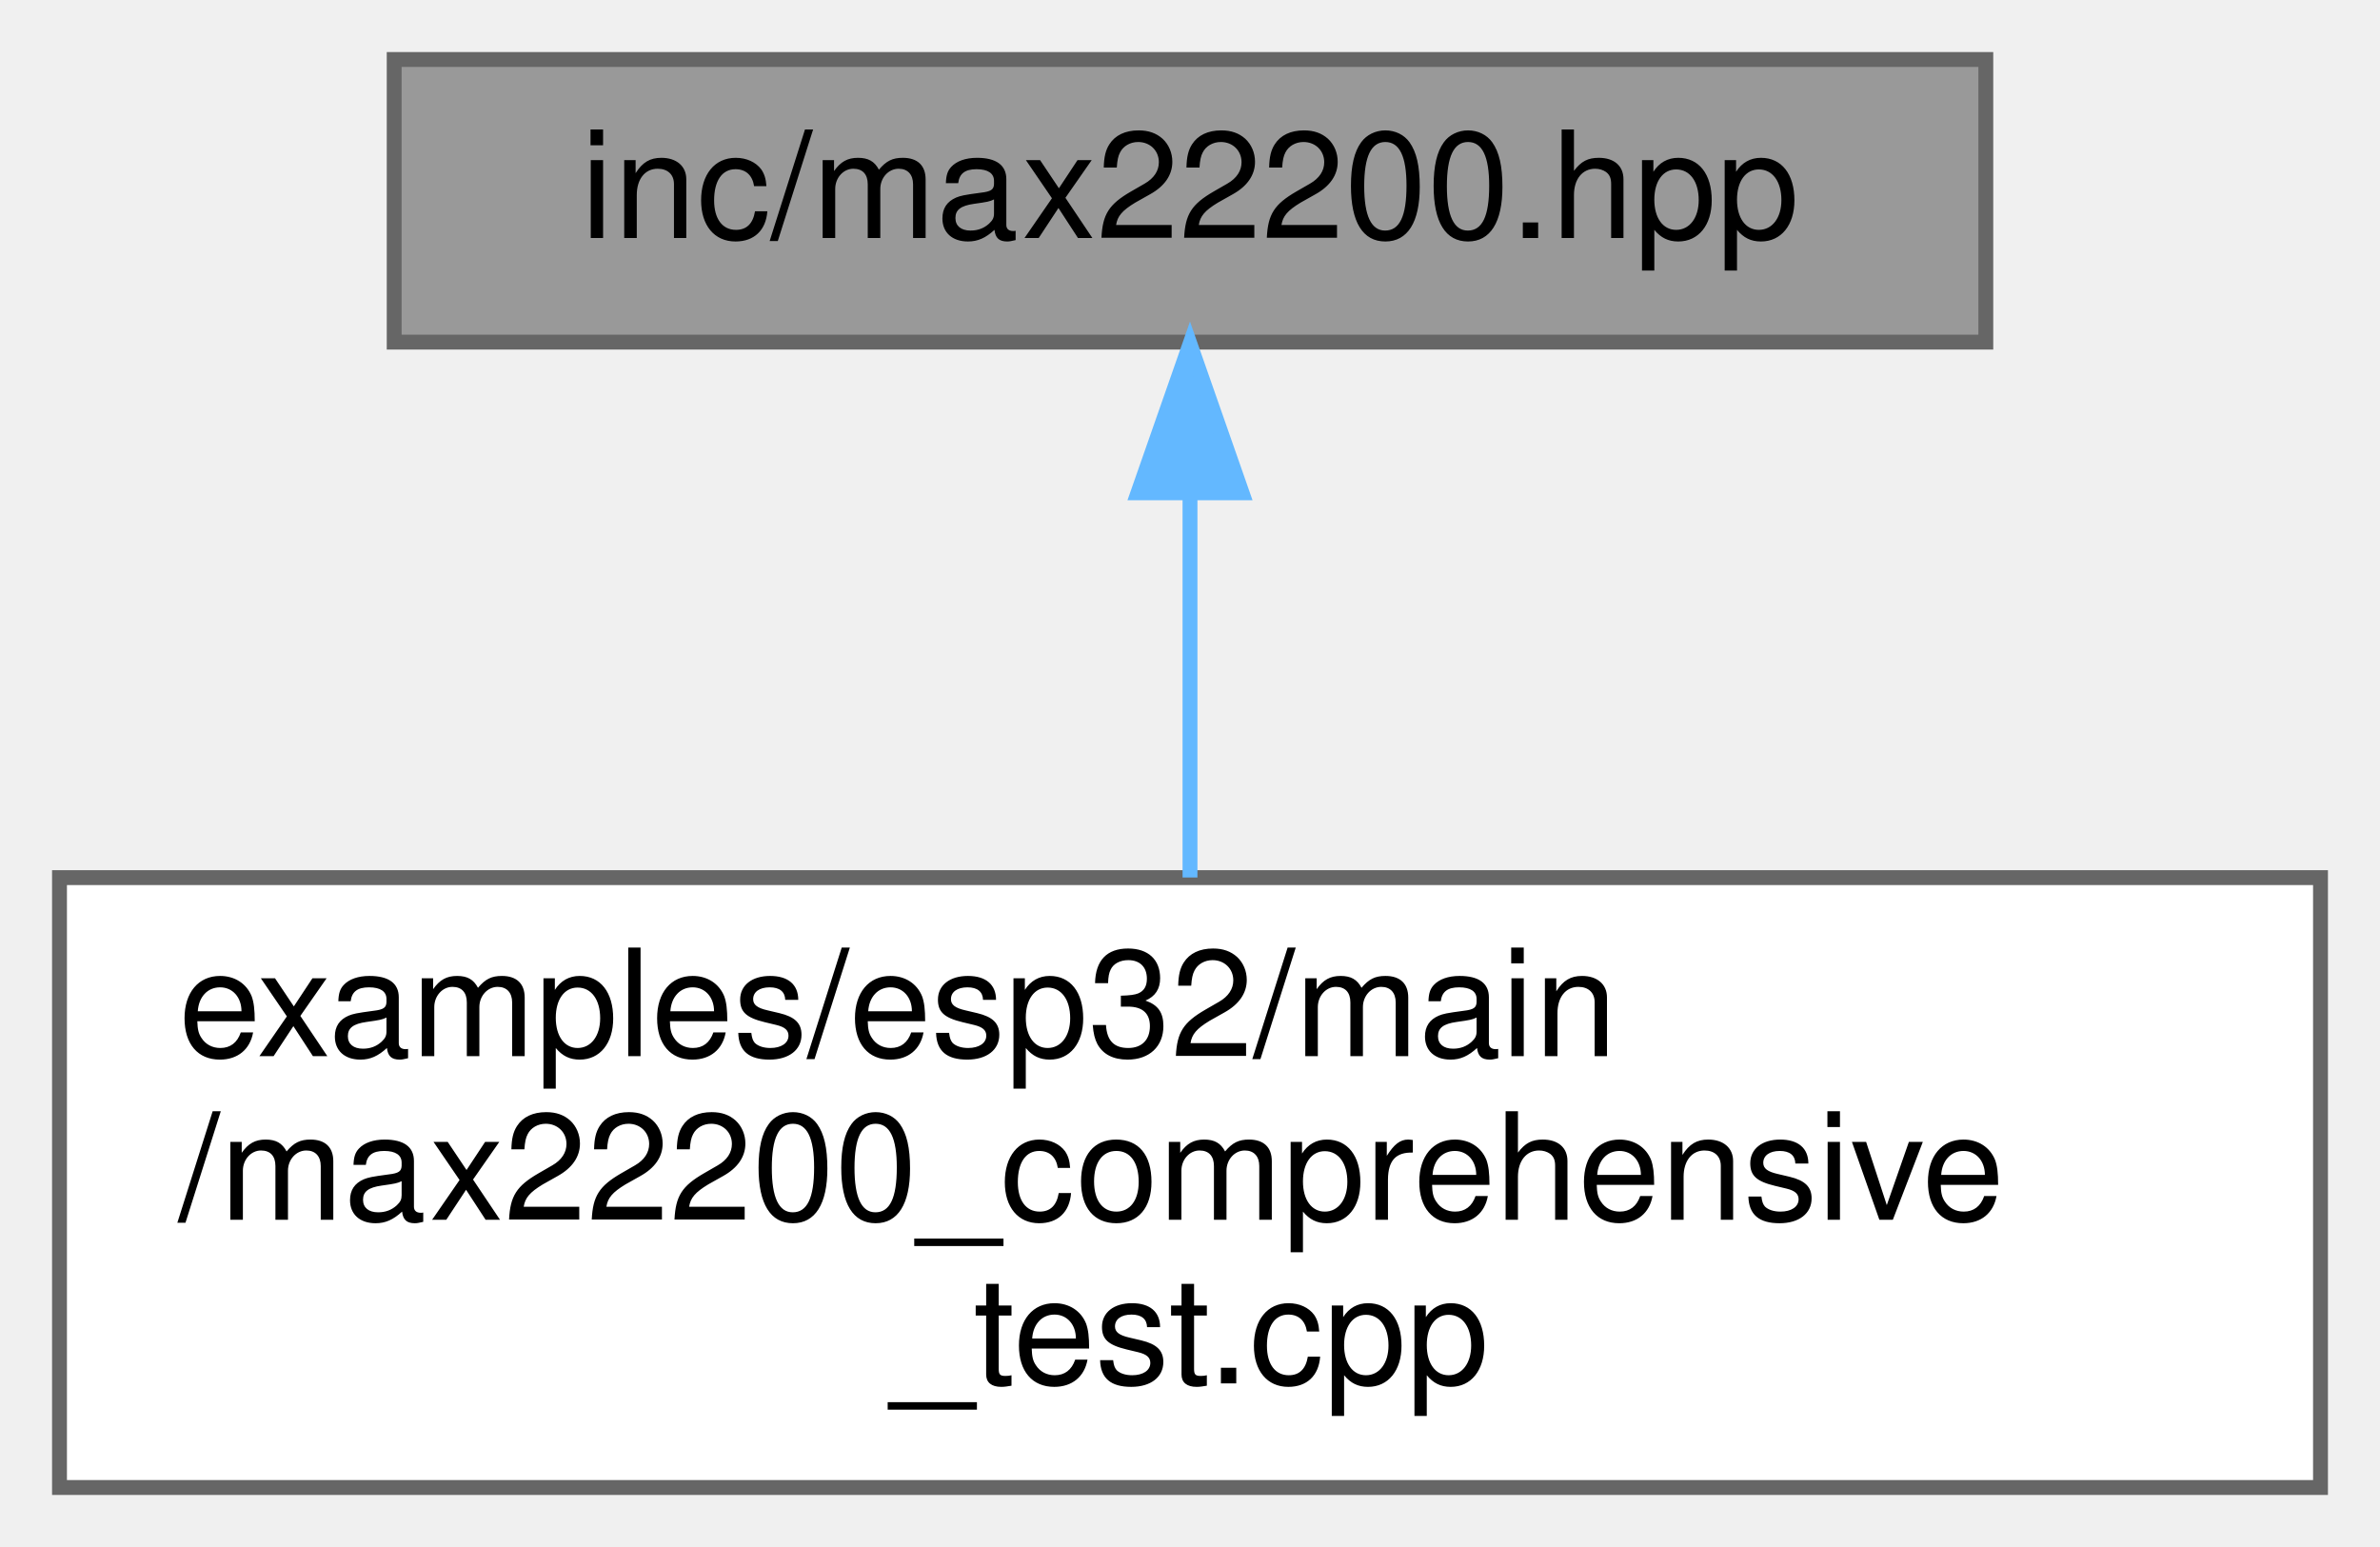
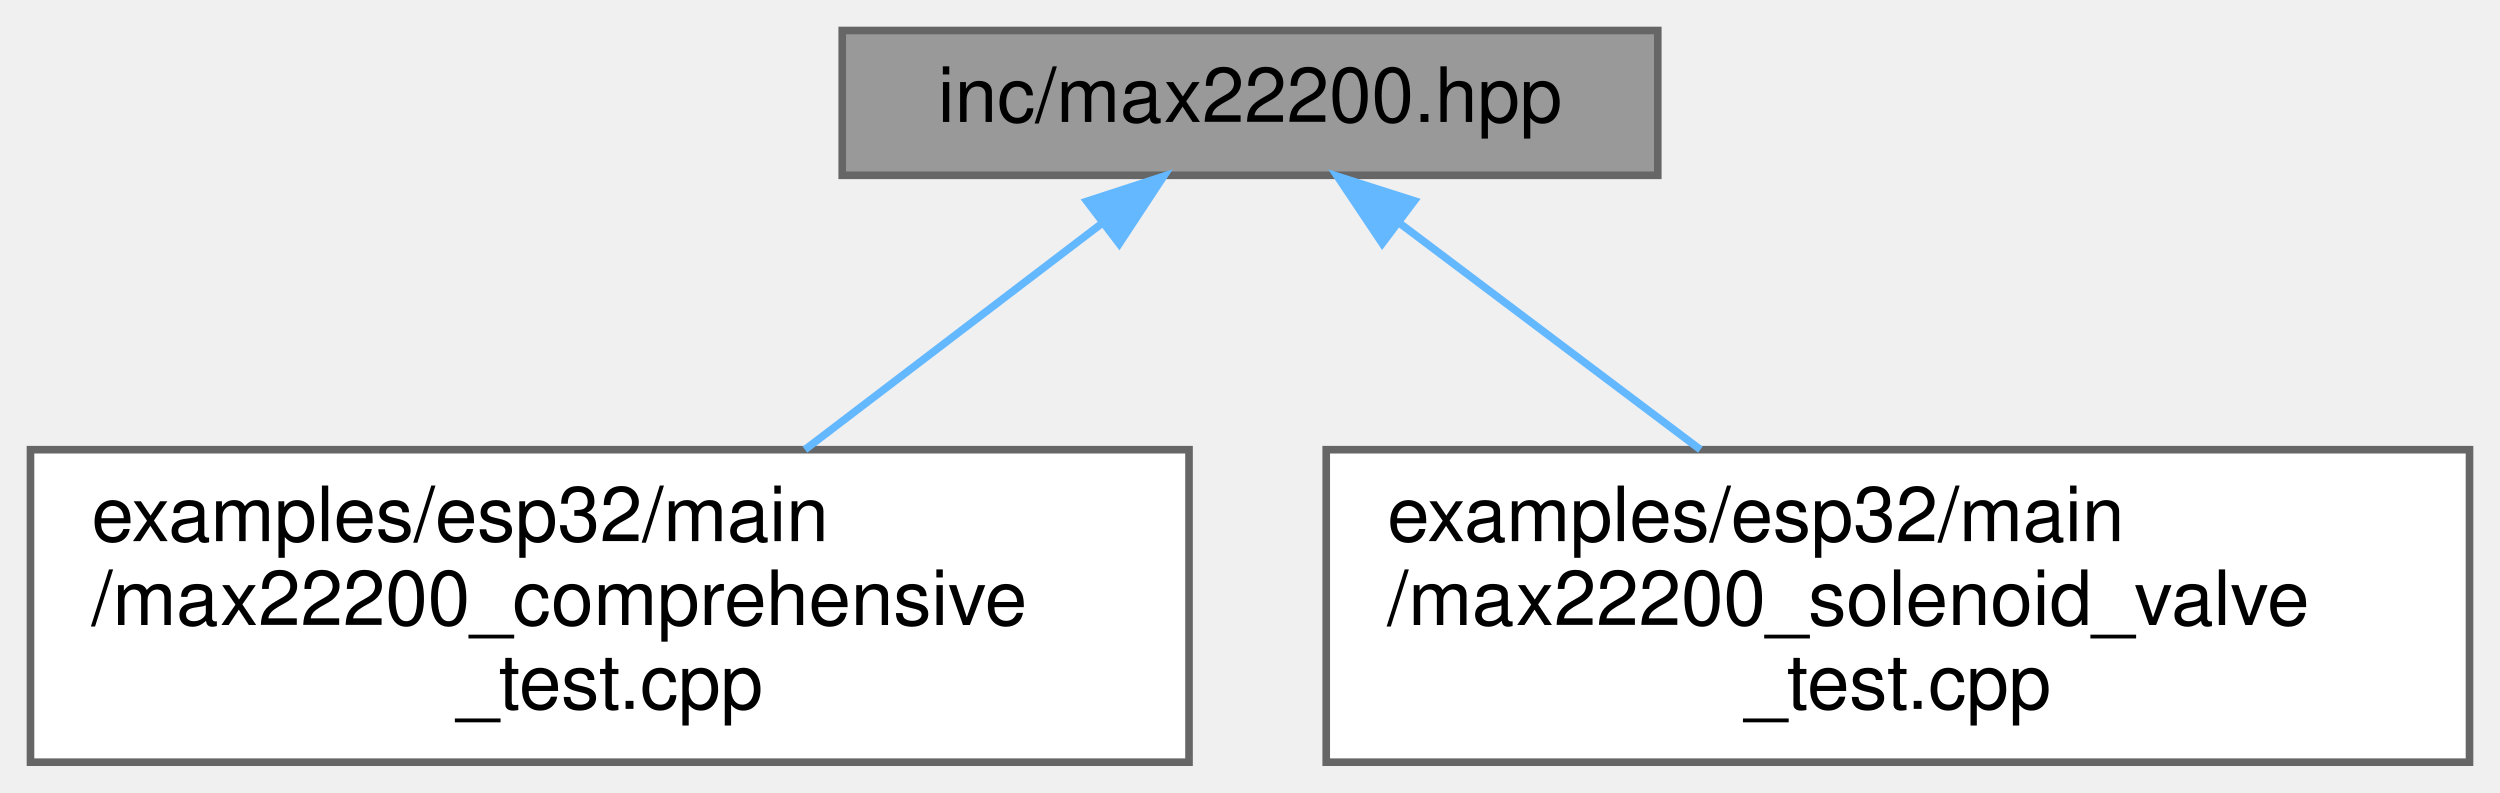
- <svg xmlns="http://www.w3.org/2000/svg" xmlns:xlink="http://www.w3.org/1999/xlink" width="160pt" height="104pt" viewBox="0.00 0.00 160.00 104.00">
+ <svg xmlns="http://www.w3.org/2000/svg" xmlns:xlink="http://www.w3.org/1999/xlink" width="328pt" height="104pt" viewBox="0.00 0.00 328.00 104.00">
  <g id="graph0" class="graph" transform="scale(1 1) rotate(0) translate(4 100)">
    <g id="Node000001" class="node">
      <g id="a_Node000001">
        <a xlink:title="Main driver class for MAX22200 octal solenoid and motor driver.">
-           <polygon fill="#999999" stroke="#666666" points="129.5,-96 22.5,-96 22.5,-77 129.5,-77 129.5,-96" />
-           <text text-anchor="middle" x="76" y="-84" font-family="Helvetica,sans-Serif" font-size="10.00">inc/max22200.hpp</text>
+           <polygon fill="#999999" stroke="#666666" points="213.5,-96 106.5,-96 106.5,-77 213.5,-77 213.5,-96" />
+           <text text-anchor="middle" x="160" y="-84" font-family="Helvetica,sans-Serif" font-size="10.00">inc/max22200.hpp</text>
        </a>
      </g>
    </g>
    <g id="Node000002" class="node">
      <g id="a_Node000002">
-         <a xlink:href="max22200__comprehensive__test_8cpp.html" target="_top" xlink:title="Comprehensive test suite for MAX22200 driver on ESP32-C6.">
+         <a xlink:href="max22200__comprehensive__test_8cpp.html" target="_top" xlink:title="Comprehensive test suite for MAX22200 driver on ESP32.">
          <polygon fill="white" stroke="#666666" points="152,-41 0,-41 0,0 152,0 152,-41" />
          <text text-anchor="start" x="8" y="-29" font-family="Helvetica,sans-Serif" font-size="10.00">examples/esp32/main</text>
          <text text-anchor="start" x="8" y="-18" font-family="Helvetica,sans-Serif" font-size="10.00">/max22200_comprehensive</text>
          <text text-anchor="middle" x="76" y="-7" font-family="Helvetica,sans-Serif" font-size="10.00">_test.cpp</text>
        </a>
      </g>
    </g>
    <g id="edge1_Node000001_Node000002" class="edge">
      <g id="a_edge1_Node000001_Node000002">
        <a xlink:title=" ">
-           <path fill="none" stroke="#63b8ff" d="M76,-66.63C76,-58.56 76,-49.15 76,-41.01" />
-           <polygon fill="#63b8ff" stroke="#63b8ff" points="72.5,-66.87 76,-76.87 79.5,-66.87 72.5,-66.87" />
+           <path fill="none" stroke="#63b8ff" d="M140.54,-70.67C128.96,-61.85 114.13,-50.55 101.61,-41.01" />
+           <polygon fill="#63b8ff" stroke="#63b8ff" points="138.6,-73.59 148.67,-76.87 142.84,-68.02 138.6,-73.59" />
+         </a>
+       </g>
+     </g>
+     <g id="Node000003" class="node">
+       <g id="a_Node000003">
+         <a xlink:href="max22200__solenoid__valve__test_8cpp.html" target="_top" xlink:title="Dedicated solenoid/valve test for MAX22200 driver on ESP32.">
+           <polygon fill="white" stroke="#666666" points="320,-41 170,-41 170,0 320,0 320,-41" />
+           <text text-anchor="start" x="178" y="-29" font-family="Helvetica,sans-Serif" font-size="10.00">examples/esp32/main</text>
+           <text text-anchor="start" x="178" y="-18" font-family="Helvetica,sans-Serif" font-size="10.00">/max22200_solenoid_valve</text>
+           <text text-anchor="middle" x="245" y="-7" font-family="Helvetica,sans-Serif" font-size="10.00">_test.cpp</text>
+         </a>
+       </g>
+     </g>
+     <g id="edge2_Node000001_Node000003" class="edge">
+       <g id="a_edge2_Node000001_Node000003">
+         <a xlink:title=" ">
+           <path fill="none" stroke="#63b8ff" d="M179.69,-70.67C191.41,-61.85 206.42,-50.55 219.09,-41.01" />
+           <polygon fill="#63b8ff" stroke="#63b8ff" points="177.35,-68.06 171.46,-76.87 181.56,-73.65 177.35,-68.06" />
        </a>
      </g>
    </g>
  </g>
</svg>
